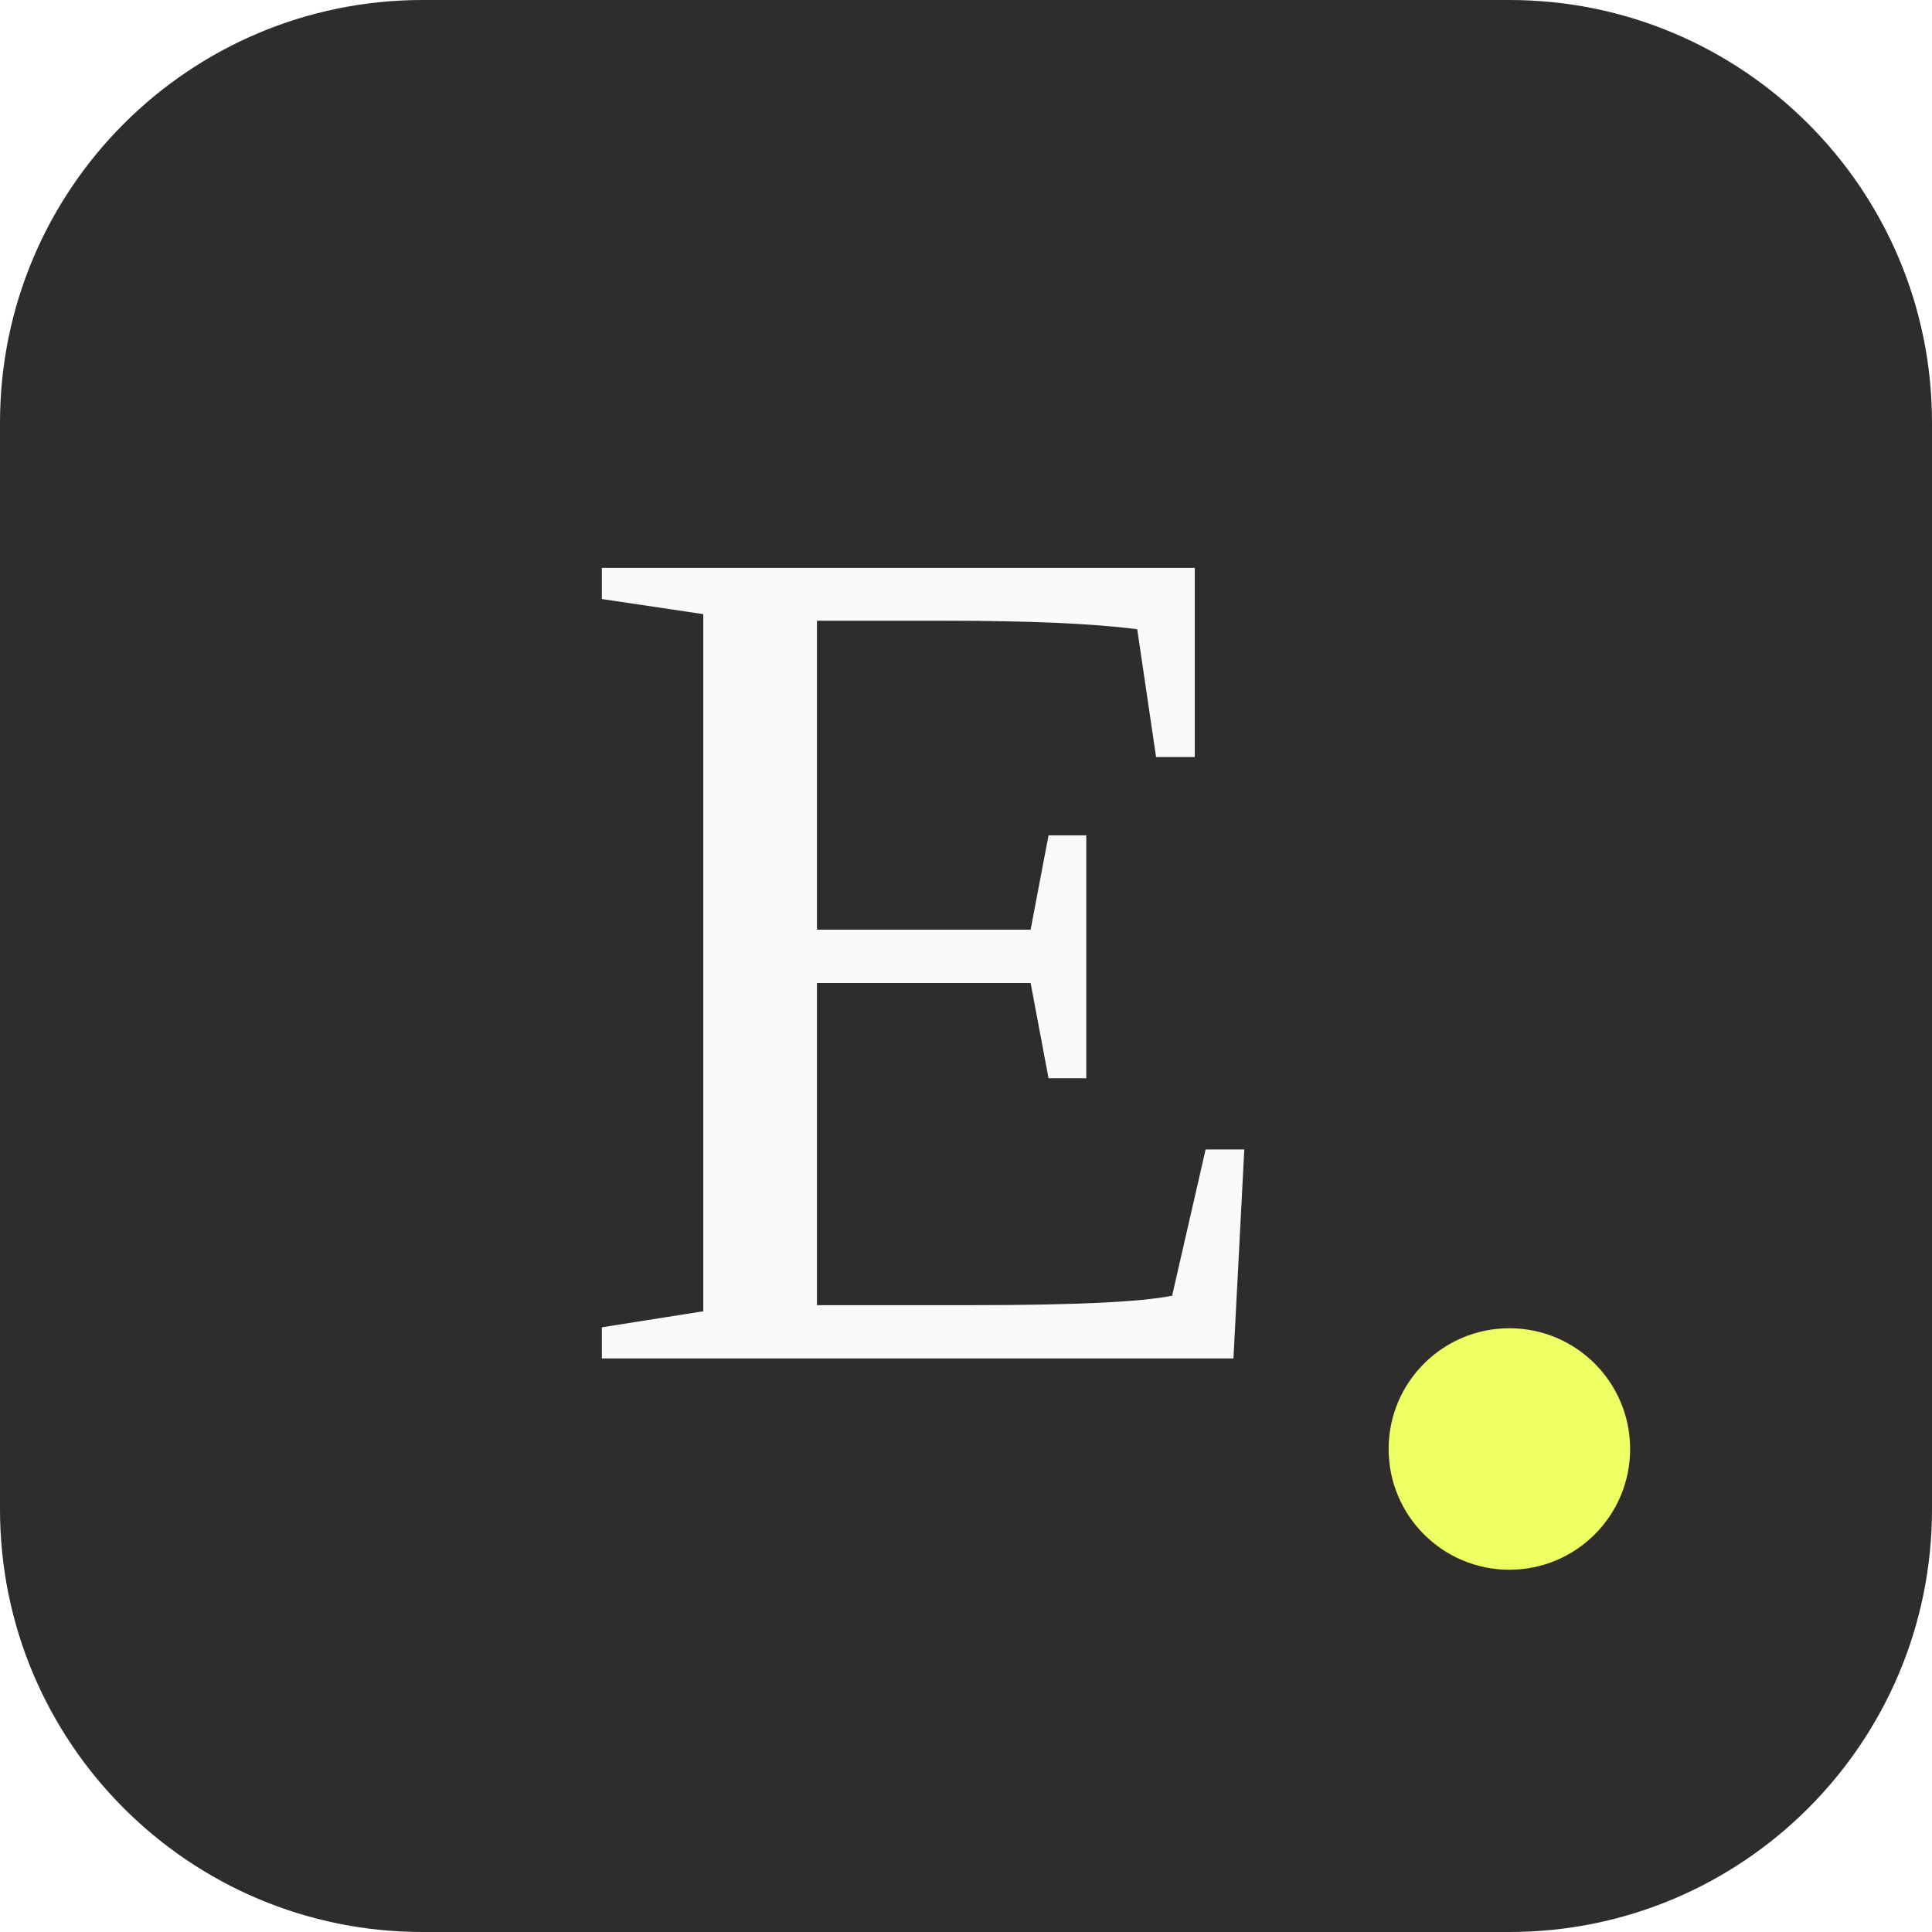
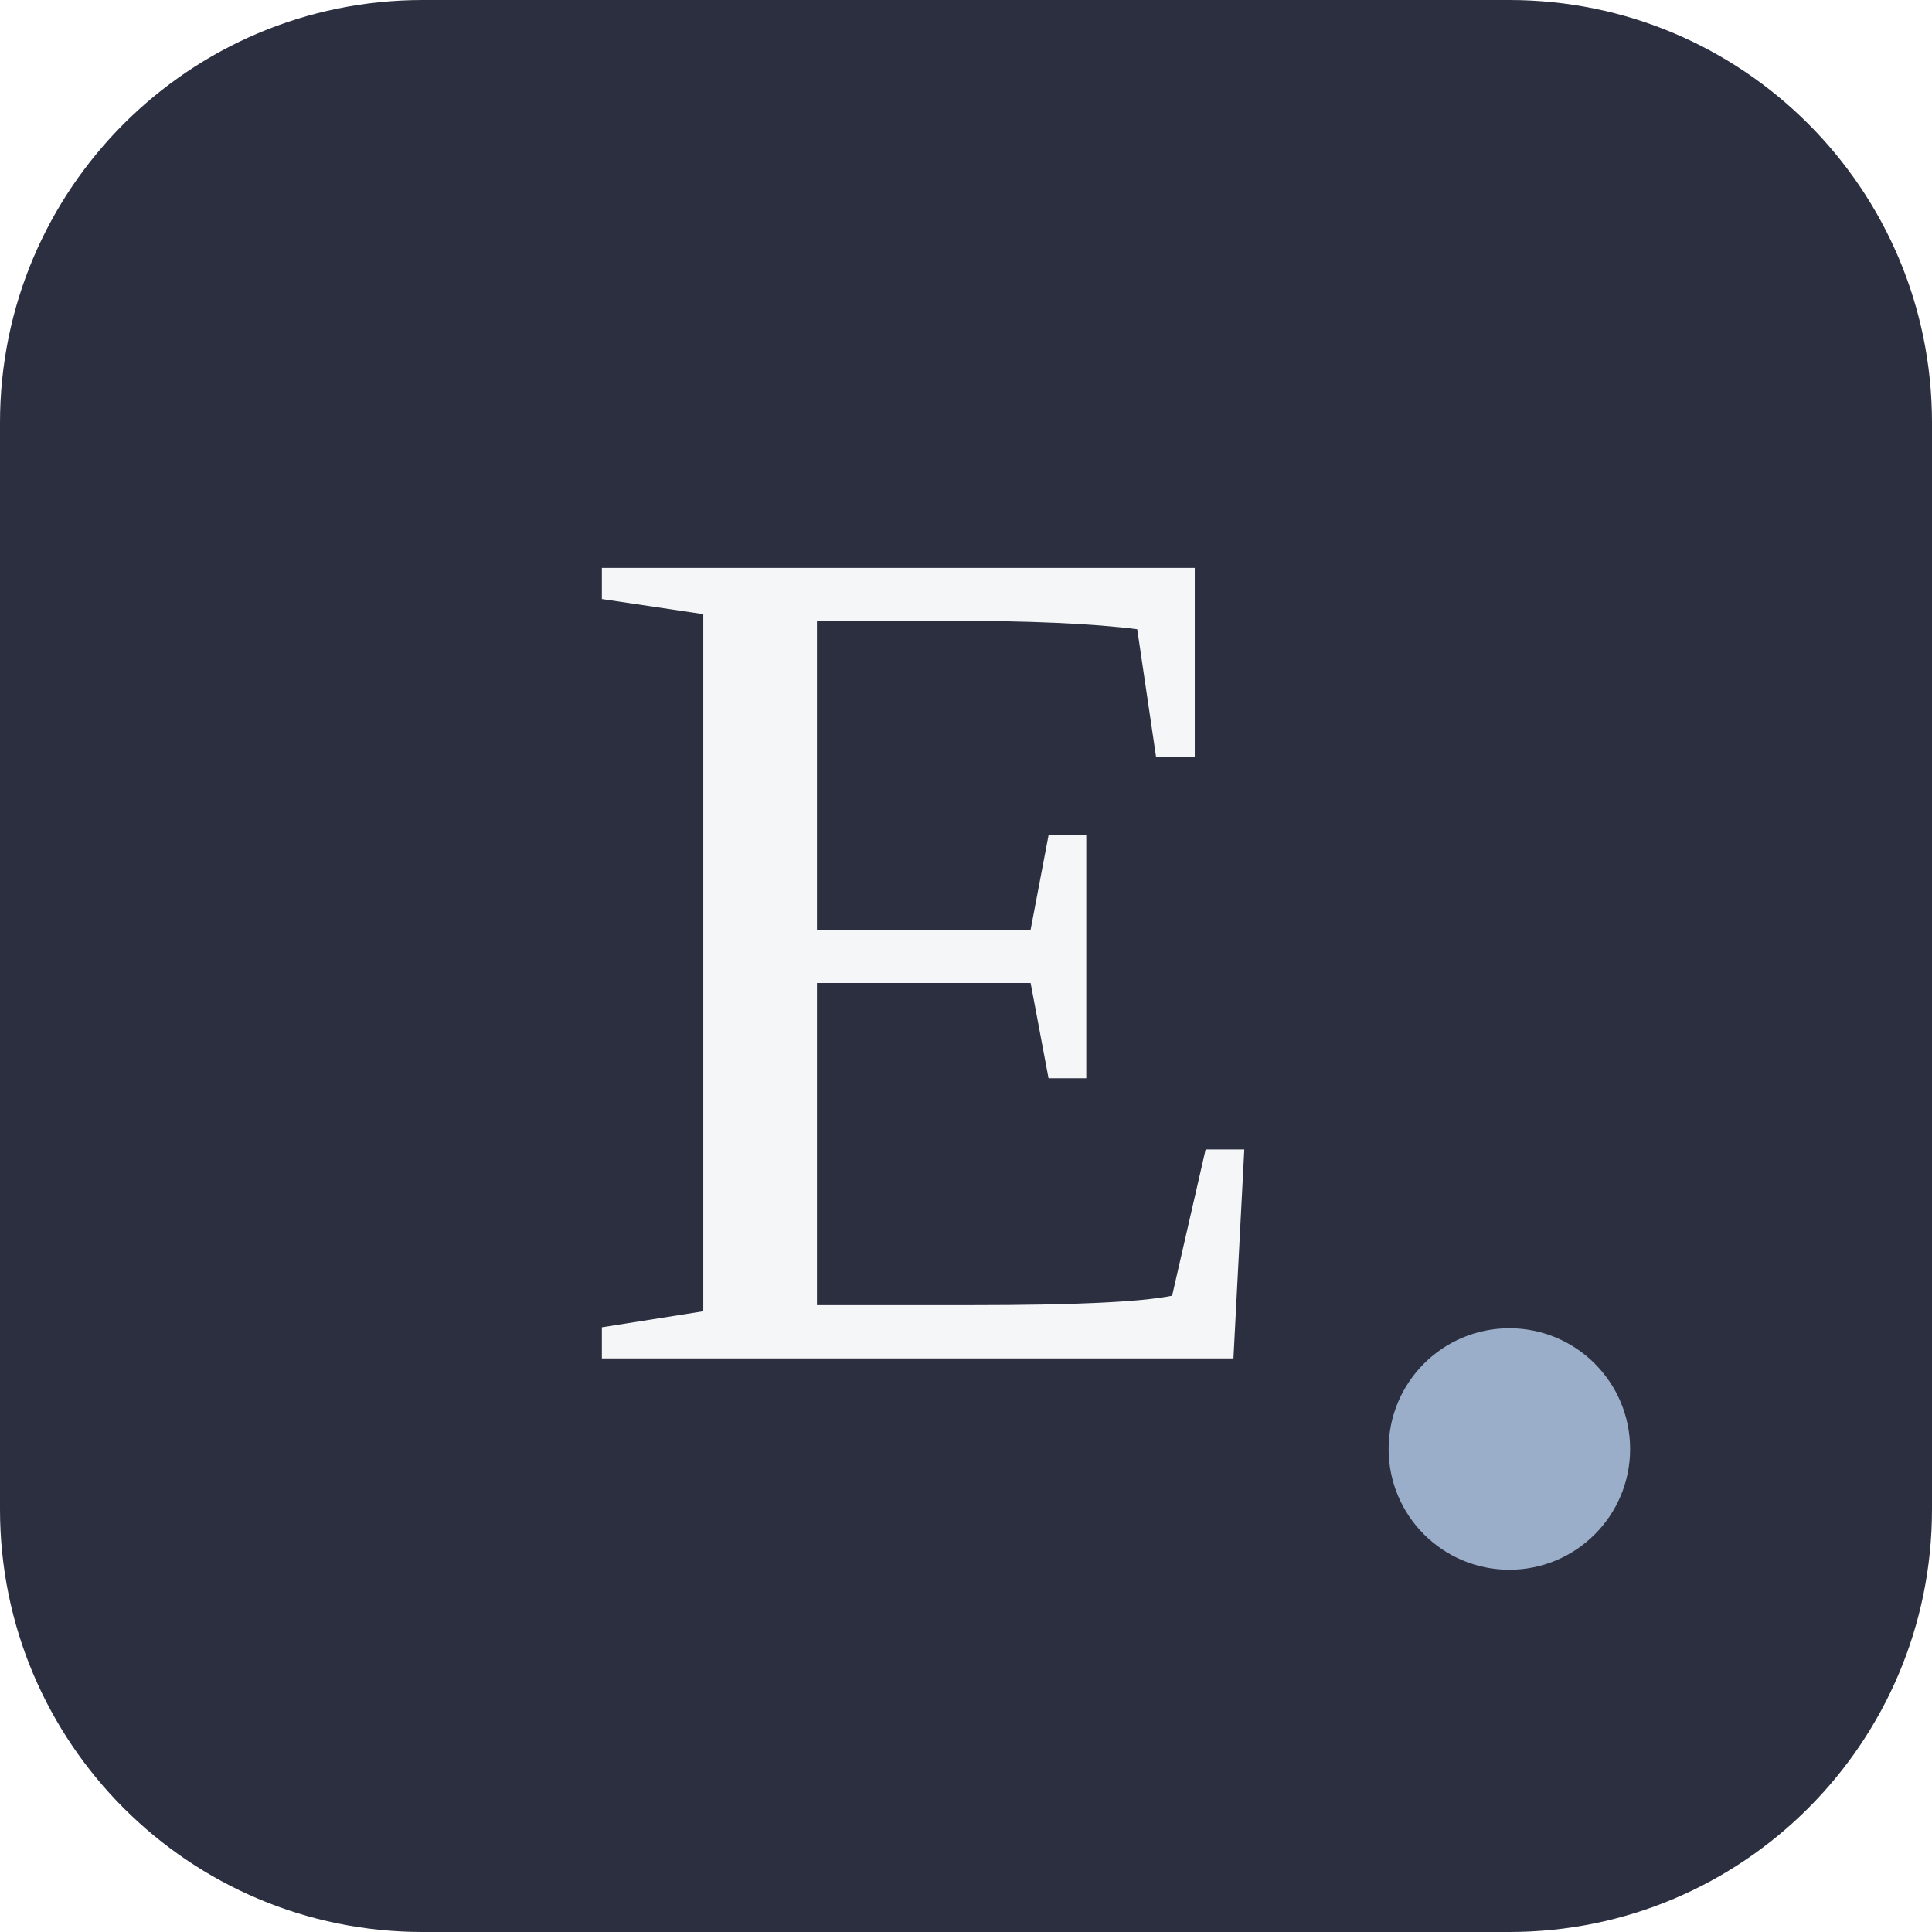
<svg xmlns="http://www.w3.org/2000/svg" viewBox="0 0 64 64">
-   <rect width="64" height="64" rx="14" fill="#2e2d2b" />
-   <text x="31" y="45" text-anchor="middle" font-family="Georgia, 'Times New Roman', serif" font-size="40" fill="#fcfaf8">E</text>
-   <circle cx="50" cy="48" r="4" fill="#edff63" />
+   <rect width="64" height="64" rx="14" fill="#2b2f40" />
+   <text x="31" y="45" text-anchor="middle" font-family="Georgia, 'Times New Roman', serif" font-size="40" fill="#f4f6f7">E</text>
+   <circle cx="50" cy="48" r="4" fill="#9baec9" />
</svg>
